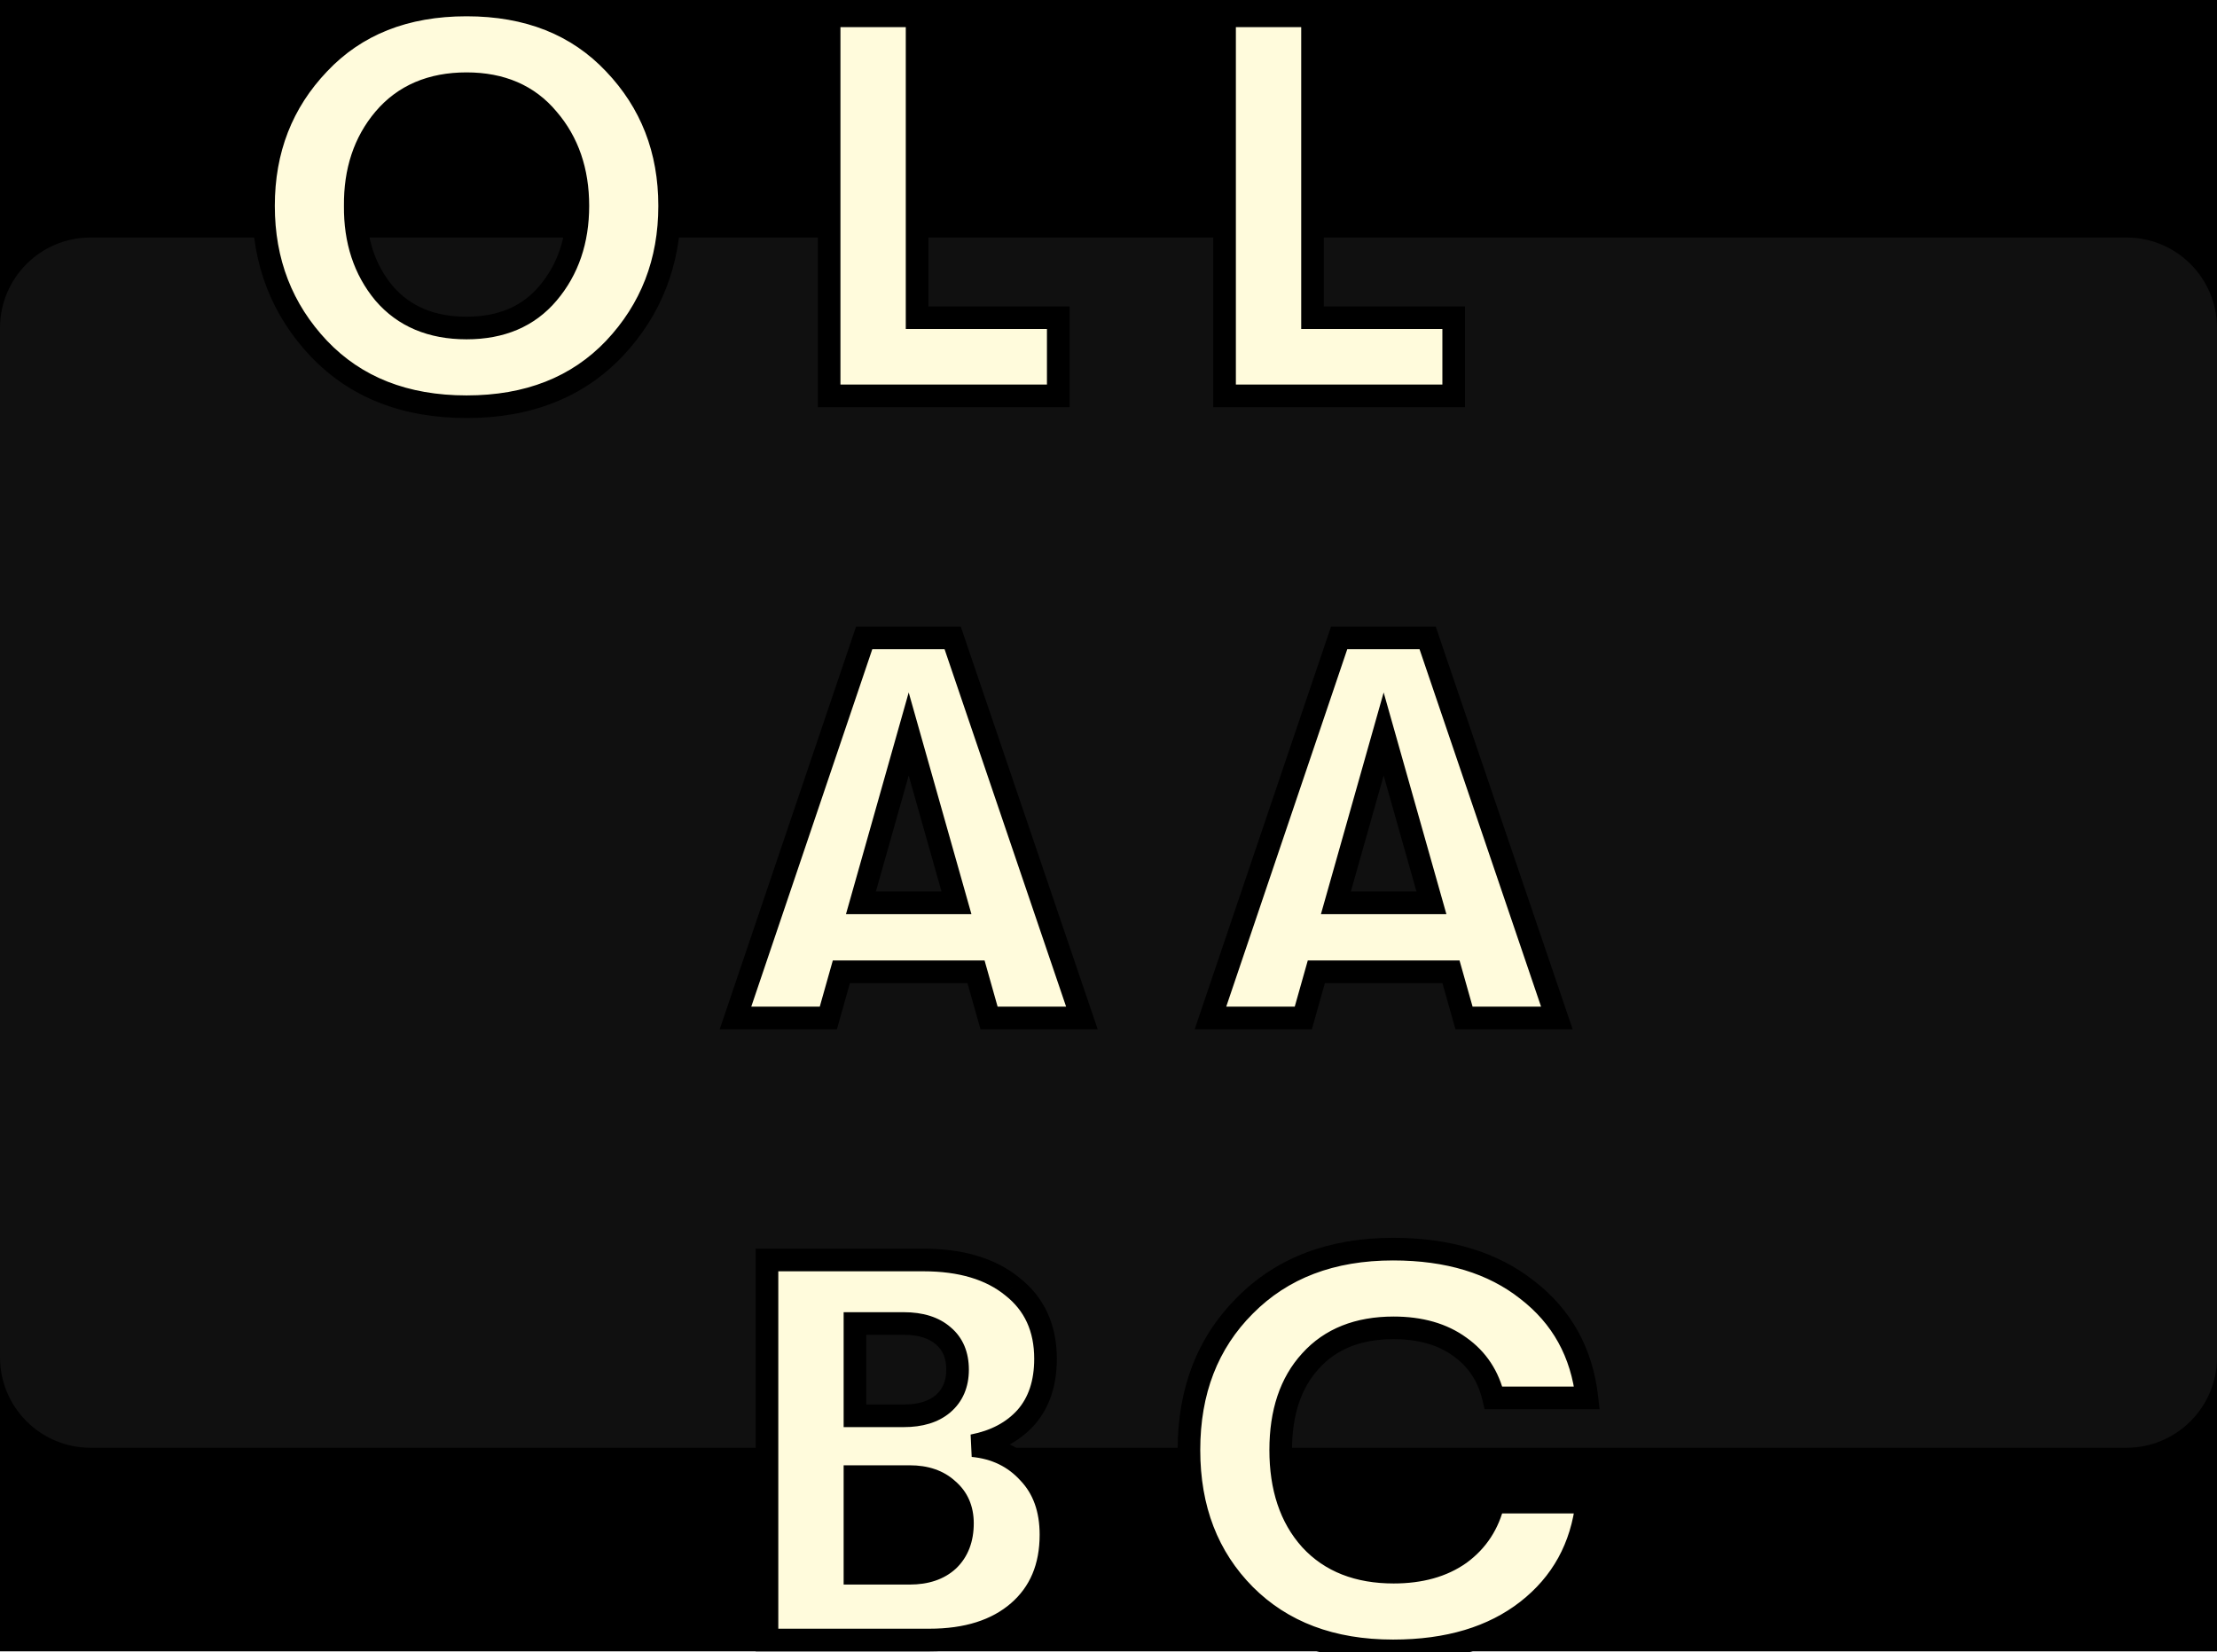
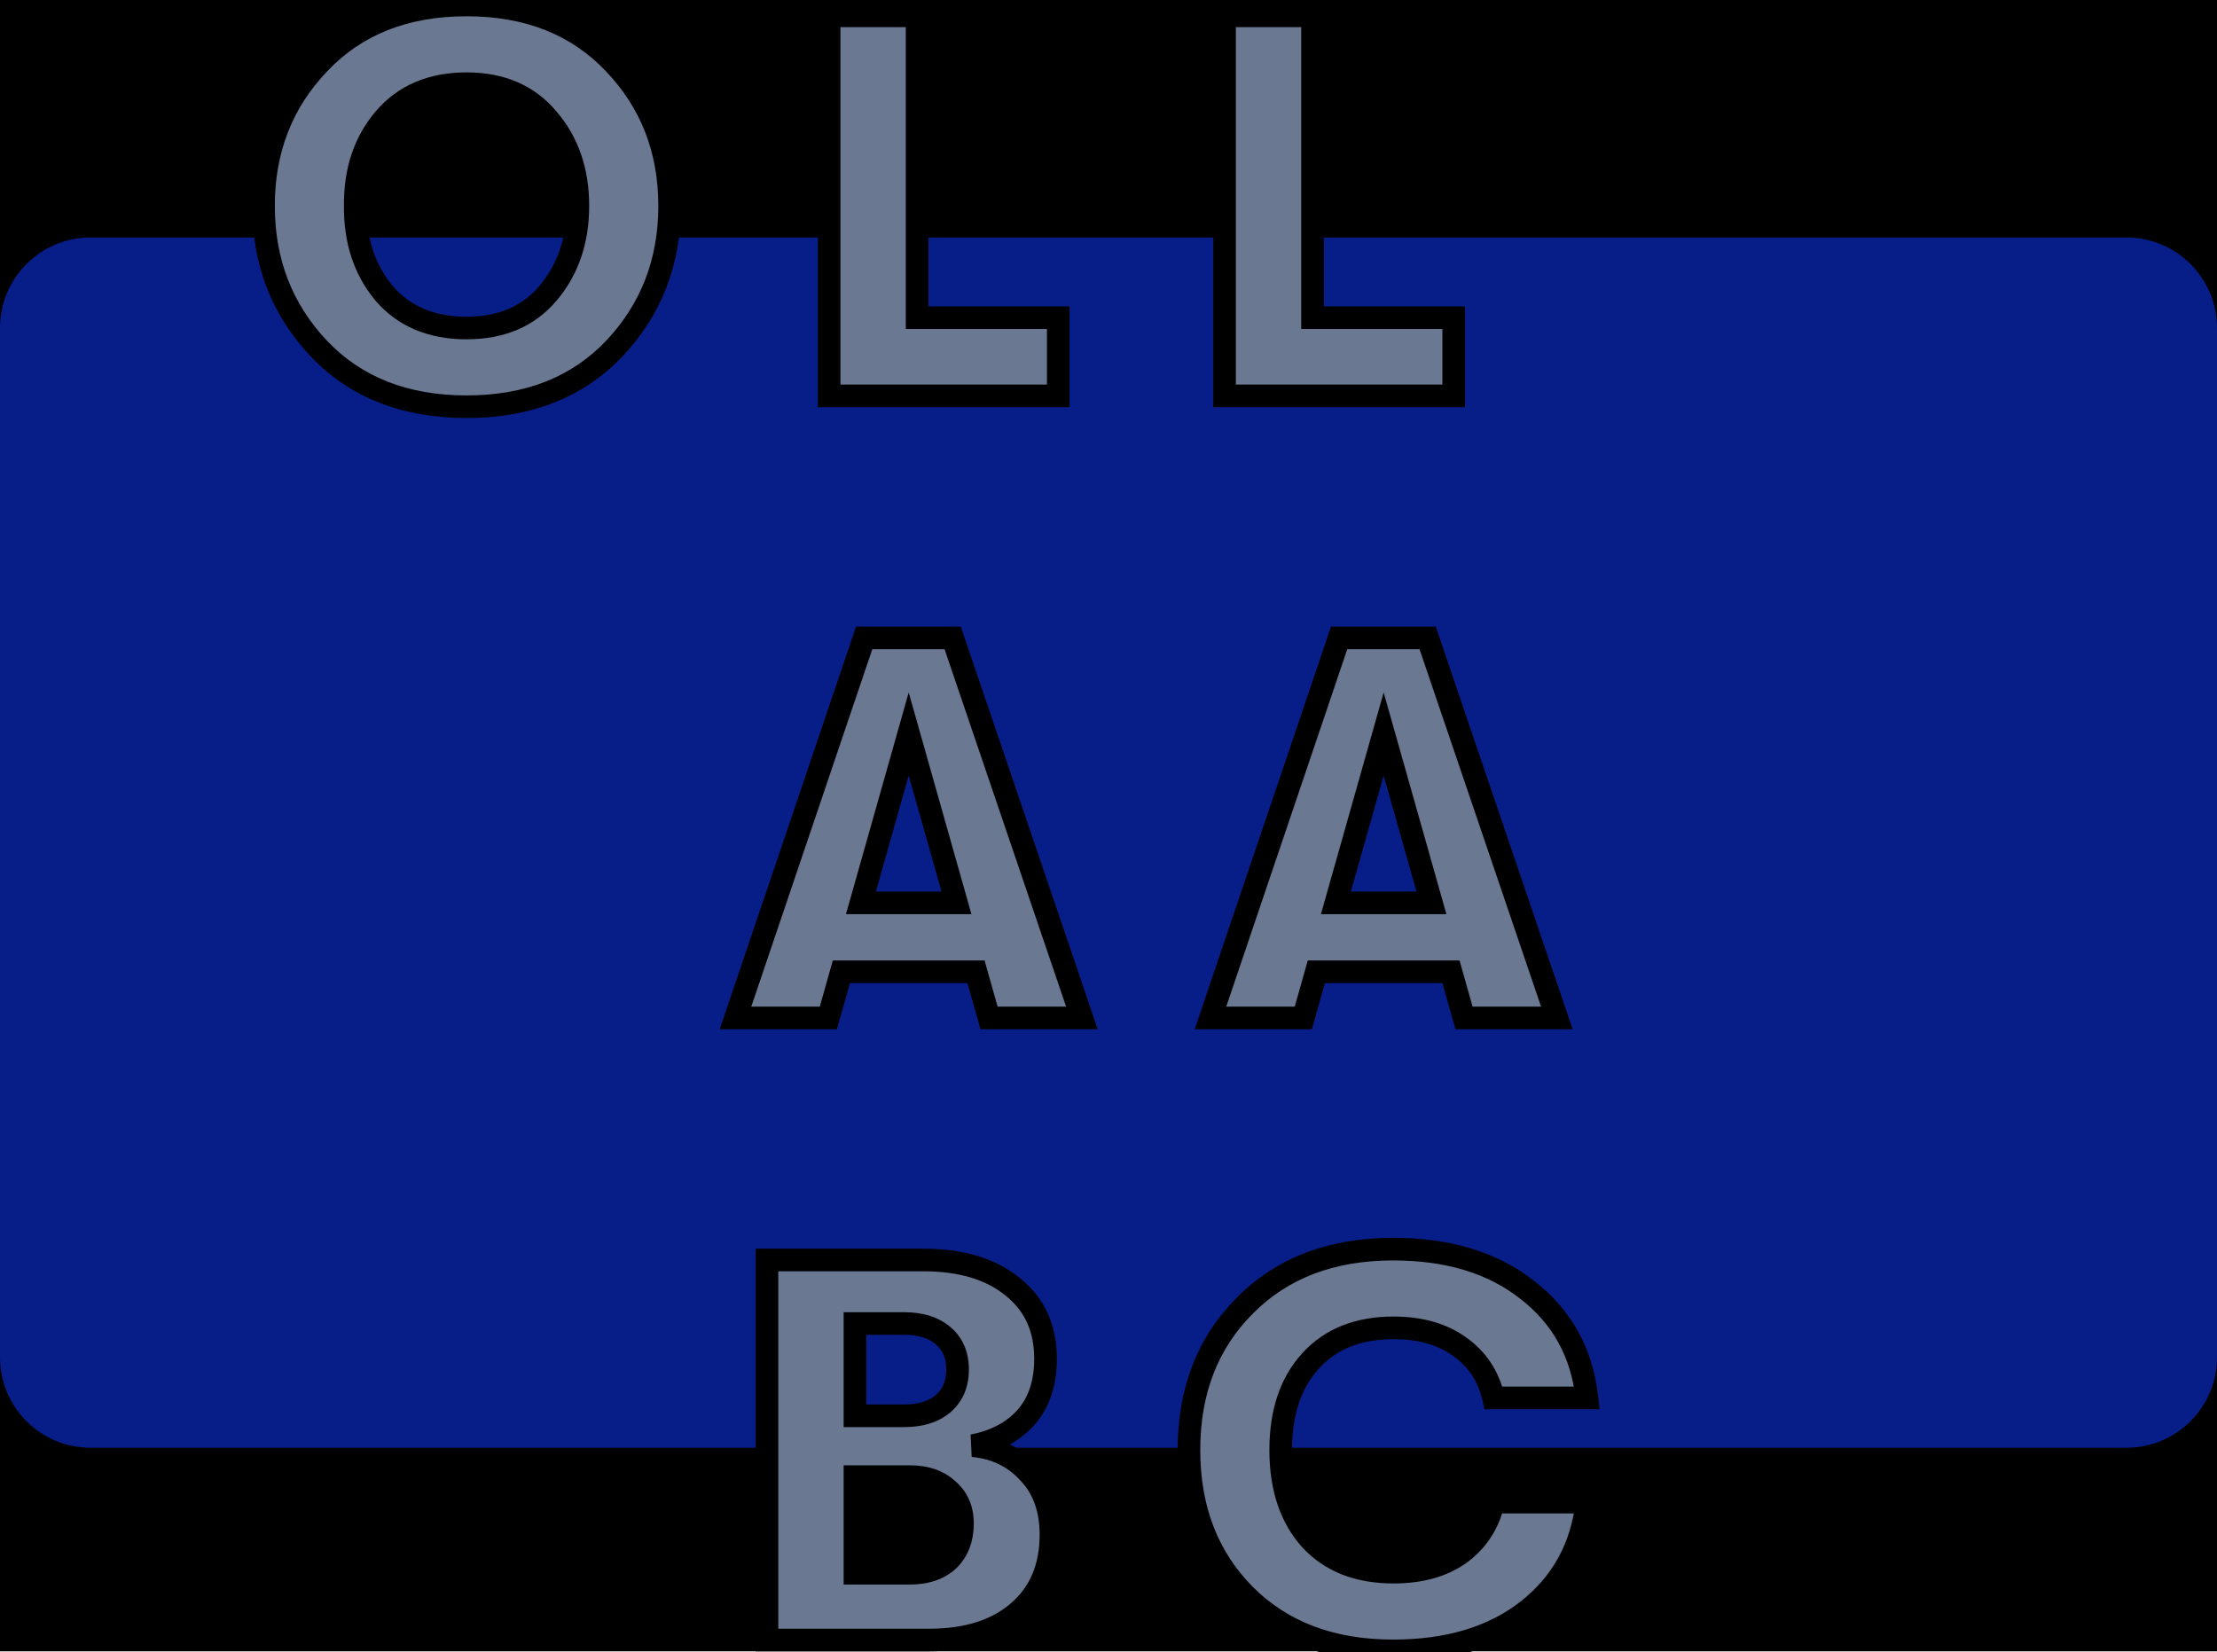
<svg xmlns="http://www.w3.org/2000/svg" width="196" height="146" viewBox="0 0 196 146" fill="none">
  <rect width="196" height="146" fill="black" />
-   <rect y="21" width="196" height="107" rx="8" fill="#101010" />
-   <path d="M54.304 30.824C51.04 34.248 46.688 35.96 41.248 35.96C35.808 35.96 31.456 34.248 28.192 30.824C24.928 27.368 23.296 23.16 23.296 18.2C23.296 13.24 24.928 9.048 28.192 5.624C31.456 2.168 35.808 0.44 41.248 0.44C46.688 0.44 51.04 2.168 54.304 5.624C57.568 9.048 59.2 13.24 59.2 18.2C59.2 23.16 57.568 27.368 54.304 30.824ZM41.248 29C44.32 29 46.72 27.976 48.448 25.928C50.208 23.848 51.088 21.272 51.088 18.2C51.088 15.128 50.208 12.568 48.448 10.52C46.72 8.44 44.32 7.4 41.248 7.4C38.144 7.4 35.712 8.44 33.952 10.52C32.224 12.568 31.376 15.128 31.408 18.2C31.376 21.272 32.224 23.848 33.952 25.928C35.712 27.976 38.144 29 41.248 29ZM73.302 35V1.4H81.078V28.088H93.558V35H73.302ZM108.261 35V1.4H116.037V28.088H128.517V35H108.261ZM87.44 90L86.288 85.92H74.384L73.232 90H65.024L76.4 56.4H84.224L95.648 90H87.44ZM76.112 79.824H84.56L80.336 64.896L76.112 79.824ZM129.43 90L128.278 85.92H116.374L115.222 90H107.014L118.39 56.4H126.214L137.638 90H129.43ZM118.102 79.824H126.55L122.326 64.896L118.102 79.824ZM86 127.816C88.016 128.008 89.664 128.808 90.944 130.216C92.256 131.592 92.912 133.416 92.912 135.688C92.912 138.568 91.952 140.84 90.032 142.504C88.112 144.168 85.488 145 82.16 145H67.808V111.4H81.632C84.96 111.4 87.584 112.184 89.504 113.752C91.456 115.288 92.432 117.416 92.432 120.136C92.432 122.28 91.856 124.008 90.704 125.32C89.552 126.6 87.984 127.432 86 127.816ZM79.904 117.016H75.584V125.176H79.904C81.376 125.176 82.528 124.824 83.36 124.12C84.224 123.384 84.656 122.376 84.656 121.096C84.656 119.816 84.24 118.824 83.408 118.12C82.576 117.384 81.408 117.016 79.904 117.016ZM80.432 139.096C81.872 139.096 83.008 138.712 83.84 137.944C84.672 137.144 85.088 136.056 85.088 134.68C85.088 133.432 84.656 132.44 83.792 131.704C82.96 130.936 81.84 130.552 80.432 130.552H75.584V139.096H80.432ZM123.16 145.96C117.72 145.96 113.352 144.312 110.056 141.016C106.76 137.688 105.112 133.416 105.112 128.2C105.112 122.984 106.76 118.728 110.056 115.432C113.352 112.104 117.72 110.44 123.16 110.44C128.024 110.44 131.976 111.64 135.016 114.04C138.088 116.408 139.848 119.592 140.296 123.592H132.04C131.592 121.672 130.6 120.168 129.064 119.08C127.528 117.96 125.576 117.4 123.208 117.4C120.072 117.4 117.624 118.376 115.864 120.328C114.104 122.248 113.224 124.872 113.224 128.2C113.224 131.528 114.104 134.168 115.864 136.12C117.624 138.04 120.072 139 123.208 139C125.576 139 127.528 138.456 129.064 137.368C130.6 136.248 131.592 134.728 132.04 132.808H140.296C139.848 136.808 138.088 140.008 135.016 142.408C131.976 144.776 128.024 145.96 123.16 145.96Z" fill="#FFFBDC" />
+   <rect y="21" width="196" height="107" rx="8" fill="#071D88" />
+   <path d="M54.304 30.824C51.04 34.248 46.688 35.96 41.248 35.96C35.808 35.96 31.456 34.248 28.192 30.824C24.928 27.368 23.296 23.16 23.296 18.2C23.296 13.24 24.928 9.048 28.192 5.624C31.456 2.168 35.808 0.44 41.248 0.44C46.688 0.44 51.04 2.168 54.304 5.624C57.568 9.048 59.2 13.24 59.2 18.2C59.2 23.16 57.568 27.368 54.304 30.824ZM41.248 29C44.32 29 46.72 27.976 48.448 25.928C50.208 23.848 51.088 21.272 51.088 18.2C51.088 15.128 50.208 12.568 48.448 10.52C46.72 8.44 44.32 7.4 41.248 7.4C38.144 7.4 35.712 8.44 33.952 10.52C32.224 12.568 31.376 15.128 31.408 18.2C31.376 21.272 32.224 23.848 33.952 25.928C35.712 27.976 38.144 29 41.248 29ZM73.302 35V1.4H81.078V28.088H93.558V35H73.302ZM108.261 35V1.4H116.037V28.088H128.517V35H108.261ZM87.44 90L86.288 85.92H74.384L73.232 90H65.024L76.4 56.4H84.224L95.648 90H87.44ZM76.112 79.824H84.56L80.336 64.896L76.112 79.824ZM129.43 90L128.278 85.92H116.374L115.222 90H107.014L118.39 56.4H126.214L137.638 90H129.43ZM118.102 79.824H126.55L122.326 64.896L118.102 79.824ZM86 127.816C88.016 128.008 89.664 128.808 90.944 130.216C92.256 131.592 92.912 133.416 92.912 135.688C92.912 138.568 91.952 140.84 90.032 142.504C88.112 144.168 85.488 145 82.16 145H67.808V111.4H81.632C84.96 111.4 87.584 112.184 89.504 113.752C91.456 115.288 92.432 117.416 92.432 120.136C92.432 122.28 91.856 124.008 90.704 125.32C89.552 126.6 87.984 127.432 86 127.816ZM79.904 117.016H75.584V125.176H79.904C81.376 125.176 82.528 124.824 83.36 124.12C84.224 123.384 84.656 122.376 84.656 121.096C84.656 119.816 84.24 118.824 83.408 118.12C82.576 117.384 81.408 117.016 79.904 117.016ZM80.432 139.096C81.872 139.096 83.008 138.712 83.84 137.944C84.672 137.144 85.088 136.056 85.088 134.68C85.088 133.432 84.656 132.44 83.792 131.704C82.96 130.936 81.84 130.552 80.432 130.552H75.584V139.096H80.432ZM123.16 145.96C117.72 145.96 113.352 144.312 110.056 141.016C106.76 137.688 105.112 133.416 105.112 128.2C105.112 122.984 106.76 118.728 110.056 115.432C113.352 112.104 117.72 110.44 123.16 110.44C128.024 110.44 131.976 111.64 135.016 114.04C138.088 116.408 139.848 119.592 140.296 123.592H132.04C131.592 121.672 130.6 120.168 129.064 119.08C127.528 117.96 125.576 117.4 123.208 117.4C120.072 117.4 117.624 118.376 115.864 120.328C114.104 122.248 113.224 124.872 113.224 128.2C113.224 131.528 114.104 134.168 115.864 136.12C117.624 138.04 120.072 139 123.208 139C125.576 139 127.528 138.456 129.064 137.368C130.6 136.248 131.592 134.728 132.04 132.808H140.296C139.848 136.808 138.088 140.008 135.016 142.408C131.976 144.776 128.024 145.96 123.16 145.96Z" fill="#6B7891" />
  <path d="M54.304 30.824L55.028 31.514L55.031 31.511L54.304 30.824ZM28.192 30.824L27.465 31.511L27.468 31.514L28.192 30.824ZM28.192 5.624L28.916 6.314L28.919 6.311L28.192 5.624ZM54.304 5.624L53.577 6.311L53.58 6.314L54.304 5.624ZM48.448 25.928L47.685 25.282L47.684 25.283L48.448 25.928ZM48.448 10.52L47.679 11.159L47.684 11.165L47.69 11.172L48.448 10.52ZM33.952 10.52L33.189 9.874L33.188 9.875L33.952 10.52ZM31.408 18.2L32.408 18.21L32.408 18.2L32.408 18.19L31.408 18.2ZM33.952 25.928L33.183 26.567L33.188 26.573L33.194 26.58L33.952 25.928ZM53.58 30.134C50.534 33.33 46.459 34.96 41.248 34.96V36.96C46.917 36.96 51.546 35.166 55.028 31.514L53.58 30.134ZM41.248 34.96C36.037 34.96 31.962 33.33 28.916 30.134L27.468 31.514C30.95 35.166 35.579 36.96 41.248 36.96V34.96ZM28.919 30.137C25.839 26.876 24.296 22.917 24.296 18.2H22.296C22.296 23.403 24.017 27.86 27.465 31.511L28.919 30.137ZM24.296 18.2C24.296 13.483 25.838 9.542 28.916 6.314L27.468 4.934C24.018 8.554 22.296 12.997 22.296 18.2H24.296ZM28.919 6.311C31.966 3.084 36.04 1.44 41.248 1.44V-0.56C35.576 -0.56 30.946 1.252 27.465 4.937L28.919 6.311ZM41.248 1.44C46.456 1.44 50.53 3.084 53.577 6.311L55.031 4.937C51.55 1.252 46.92 -0.56 41.248 -0.56V1.44ZM53.58 6.314C56.658 9.542 58.2 13.483 58.2 18.2H60.2C60.2 12.997 58.478 8.554 55.028 4.934L53.58 6.314ZM58.2 18.2C58.2 22.917 56.657 26.876 53.577 30.137L55.031 31.511C58.479 27.86 60.2 23.403 60.2 18.2H58.2ZM41.248 30C44.566 30 47.265 28.881 49.212 26.573L47.684 25.283C46.175 27.072 44.074 28 41.248 28V30ZM49.211 26.574C51.144 24.29 52.088 21.476 52.088 18.2H50.088C50.088 21.068 49.272 23.406 47.685 25.282L49.211 26.574ZM52.088 18.2C52.088 14.924 51.144 12.123 49.206 9.868L47.69 11.172C49.272 13.014 50.088 15.332 50.088 18.2H52.088ZM49.217 9.881C47.272 7.54 44.572 6.4 41.248 6.4V8.4C44.068 8.4 46.168 9.34 47.679 11.159L49.217 9.881ZM41.248 6.4C37.896 6.4 35.166 7.537 33.189 9.874L34.715 11.166C36.258 9.343 38.392 8.4 41.248 8.4V6.4ZM33.188 9.875C31.283 12.133 30.374 14.936 30.408 18.21L32.408 18.19C32.378 15.32 33.165 13.003 34.716 11.165L33.188 9.875ZM30.408 18.19C30.374 21.464 31.283 24.28 33.183 26.567L34.721 25.289C33.165 23.416 32.378 21.08 32.408 18.21L30.408 18.19ZM33.194 26.58C35.173 28.883 37.901 30 41.248 30V28C38.387 28 36.251 27.069 34.71 25.276L33.194 26.58ZM73.302 35H72.302V36H73.302V35ZM73.302 1.4V0.4H72.302V1.4H73.302ZM81.078 1.4H82.078V0.4H81.078V1.4ZM81.078 28.088H80.078V29.088H81.078V28.088ZM93.558 28.088H94.558V27.088H93.558V28.088ZM93.558 35V36H94.558V35H93.558ZM74.302 35V1.4H72.302V35H74.302ZM73.302 2.4H81.078V0.4H73.302V2.4ZM80.078 1.4V28.088H82.078V1.4H80.078ZM81.078 29.088H93.558V27.088H81.078V29.088ZM92.558 28.088V35H94.558V28.088H92.558ZM93.558 34H73.302V36H93.558V34ZM108.261 35H107.261V36H108.261V35ZM108.261 1.4V0.4H107.261V1.4H108.261ZM116.037 1.4H117.037V0.4H116.037V1.4ZM116.037 28.088H115.037V29.088H116.037V28.088ZM128.517 28.088H129.517V27.088H128.517V28.088ZM128.517 35V36H129.517V35H128.517ZM109.261 35V1.4H107.261V35H109.261ZM108.261 2.4H116.037V0.4H108.261V2.4ZM115.037 1.4V28.088H117.037V1.4H115.037ZM116.037 29.088H128.517V27.088H116.037V29.088ZM127.517 28.088V35H129.517V28.088H127.517ZM128.517 34H108.261V36H128.517V34ZM87.44 90L86.477 90.272L86.683 91H87.44V90ZM86.288 85.92L87.25 85.648L87.044 84.92H86.288V85.92ZM74.384 85.92V84.92H73.627L73.421 85.648L74.384 85.92ZM73.232 90V91H73.989L74.194 90.272L73.232 90ZM65.024 90L64.077 89.679L63.629 91H65.024V90ZM76.4 56.4V55.4H75.683L75.453 56.079L76.4 56.4ZM84.224 56.4L85.171 56.078L84.94 55.4H84.224V56.4ZM95.648 90V91H97.044L96.594 89.678L95.648 90ZM76.112 79.824L75.15 79.552L74.79 80.824H76.112V79.824ZM84.56 79.824V80.824H85.882L85.522 79.552L84.56 79.824ZM80.336 64.896L81.298 64.624L80.336 61.223L79.374 64.624L80.336 64.896ZM88.402 89.728L87.25 85.648L85.325 86.192L86.477 90.272L88.402 89.728ZM86.288 84.92H74.384V86.92H86.288V84.92ZM73.421 85.648L72.269 89.728L74.194 90.272L75.346 86.192L73.421 85.648ZM73.232 89H65.024V91H73.232V89ZM65.971 90.321L77.347 56.721L75.453 56.079L64.077 89.679L65.971 90.321ZM76.4 57.4H84.224V55.4H76.4V57.4ZM83.277 56.722L94.701 90.322L96.594 89.678L85.171 56.078L83.277 56.722ZM95.648 89H87.44V91H95.648V89ZM76.112 80.824H84.56V78.824H76.112V80.824ZM85.522 79.552L81.298 64.624L79.374 65.168L83.597 80.096L85.522 79.552ZM79.374 64.624L75.15 79.552L77.074 80.096L81.298 65.168L79.374 64.624ZM129.43 90L128.468 90.272L128.674 91H129.43V90ZM128.278 85.92L129.241 85.648L129.035 84.92H128.278V85.92ZM116.374 85.92V84.92H115.618L115.412 85.648L116.374 85.92ZM115.222 90V91H115.979L116.185 90.272L115.222 90ZM107.014 90L106.067 89.679L105.62 91H107.014V90ZM118.39 56.4V55.4H117.673L117.443 56.079L118.39 56.4ZM126.214 56.4L127.161 56.078L126.931 55.4H126.214V56.4ZM137.638 90V91H139.035L138.585 89.678L137.638 90ZM118.102 79.824L117.14 79.552L116.78 80.824H118.102V79.824ZM126.55 79.824V80.824H127.873L127.513 79.552L126.55 79.824ZM122.326 64.896L123.289 64.624L122.326 61.223L121.364 64.624L122.326 64.896ZM130.393 89.728L129.241 85.648L127.316 86.192L128.468 90.272L130.393 89.728ZM128.278 84.92H116.374V86.92H128.278V84.92ZM115.412 85.648L114.26 89.728L116.185 90.272L117.337 86.192L115.412 85.648ZM115.222 89H107.014V91H115.222V89ZM107.962 90.321L119.338 56.721L117.443 56.079L106.067 89.679L107.962 90.321ZM118.39 57.4H126.214V55.4H118.39V57.4ZM125.268 56.722L136.692 90.322L138.585 89.678L127.161 56.078L125.268 56.722ZM137.638 89H129.43V91H137.638V89ZM118.102 80.824H126.55V78.824H118.102V80.824ZM127.513 79.552L123.289 64.624L121.364 65.168L125.588 80.096L127.513 79.552ZM121.364 64.624L117.14 79.552L119.065 80.096L123.289 65.168L121.364 64.624ZM86 127.816L85.81 126.834L85.905 128.811L86 127.816ZM90.944 130.216L90.204 130.889L90.212 130.897L90.22 130.906L90.944 130.216ZM67.808 145H66.808V146H67.808V145ZM67.808 111.4V110.4H66.808V111.4H67.808ZM89.504 113.752L88.871 114.527L88.878 114.532L88.885 114.538L89.504 113.752ZM90.704 125.32L91.447 125.989L91.455 125.98L90.704 125.32ZM75.584 117.016V116.016H74.584V117.016H75.584ZM75.584 125.176H74.584V126.176H75.584V125.176ZM83.36 124.12L84.006 124.883L84.008 124.881L83.36 124.12ZM83.408 118.12L82.745 118.869L82.753 118.876L82.762 118.883L83.408 118.12ZM83.84 137.944L84.518 138.679L84.525 138.672L84.533 138.665L83.84 137.944ZM83.792 131.704L83.114 132.439L83.128 132.452L83.143 132.465L83.792 131.704ZM75.584 130.552V129.552H74.584V130.552H75.584ZM75.584 139.096H74.584V140.096H75.584V139.096ZM85.905 128.811C87.691 128.982 89.103 129.677 90.204 130.889L91.684 129.543C90.225 127.939 88.341 127.034 86.095 126.821L85.905 128.811ZM90.22 130.906C91.321 132.061 91.912 133.62 91.912 135.688H93.912C93.912 133.212 93.191 131.123 91.668 129.526L90.22 130.906ZM91.912 135.688C91.912 138.321 91.047 140.301 89.377 141.748L90.687 143.26C92.856 141.379 93.912 138.815 93.912 135.688H91.912ZM89.377 141.748C87.689 143.211 85.323 144 82.16 144V146C85.653 146 88.535 145.125 90.687 143.26L89.377 141.748ZM82.16 144H67.808V146H82.16V144ZM68.808 145V111.4H66.808V145H68.808ZM67.808 112.4H81.632V110.4H67.808V112.4ZM81.632 112.4C84.808 112.4 87.183 113.148 88.871 114.527L90.136 112.977C87.985 111.22 85.111 110.4 81.632 110.4V112.4ZM88.885 114.538C90.571 115.865 91.432 117.689 91.432 120.136H93.432C93.432 117.143 92.34 114.711 90.122 112.966L88.885 114.538ZM91.432 120.136C91.432 122.095 90.91 123.57 89.952 124.66L91.455 125.98C92.802 124.446 93.432 122.465 93.432 120.136H91.432ZM89.96 124.651C88.978 125.743 87.619 126.484 85.81 126.834L86.19 128.798C88.349 128.38 90.125 127.457 91.447 125.989L89.96 124.651ZM79.904 116.016H75.584V118.016H79.904V116.016ZM74.584 117.016V125.176H76.584V117.016H74.584ZM75.584 126.176H79.904V124.176H75.584V126.176ZM79.904 126.176C81.529 126.176 82.938 125.786 84.006 124.883L82.714 123.357C82.117 123.862 81.222 124.176 79.904 124.176V126.176ZM84.008 124.881C85.125 123.93 85.656 122.627 85.656 121.096H83.656C83.656 122.125 83.322 122.838 82.711 123.359L84.008 124.881ZM85.656 121.096C85.656 119.579 85.15 118.284 84.054 117.357L82.762 118.883C83.329 119.363 83.656 120.053 83.656 121.096H85.656ZM84.07 117.371C82.999 116.424 81.565 116.016 79.904 116.016V118.016C81.251 118.016 82.152 118.344 82.745 118.869L84.07 117.371ZM80.432 140.096C82.052 140.096 83.455 139.66 84.518 138.679L83.162 137.209C82.56 137.764 81.691 138.096 80.432 138.096V140.096ZM84.533 138.665C85.598 137.64 86.088 136.272 86.088 134.68H84.088C84.088 135.84 83.745 136.648 83.147 137.223L84.533 138.665ZM86.088 134.68C86.088 133.172 85.551 131.889 84.44 130.943L83.143 132.465C83.76 132.991 84.088 133.692 84.088 134.68H86.088ZM84.47 130.969C83.411 129.992 82.027 129.552 80.432 129.552V131.552C81.652 131.552 82.508 131.88 83.114 132.439L84.47 130.969ZM80.432 129.552H75.584V131.552H80.432V129.552ZM74.584 130.552V139.096H76.584V130.552H74.584ZM75.584 140.096H80.432V138.096H75.584V140.096ZM110.056 141.016L109.345 141.72L109.349 141.723L110.056 141.016ZM110.056 115.432L110.763 116.139L110.766 116.136L110.056 115.432ZM135.016 114.04L134.396 114.825L134.405 114.832L135.016 114.04ZM140.296 123.592V124.592H141.414L141.289 123.481L140.296 123.592ZM132.04 123.592L131.066 123.819L131.246 124.592H132.04V123.592ZM129.064 119.08L128.474 119.888L128.486 119.896L129.064 119.08ZM115.864 120.328L116.601 121.004L116.606 120.998L115.864 120.328ZM115.864 136.12L115.121 136.79L115.126 136.796L115.864 136.12ZM129.064 137.368L129.642 138.184L129.653 138.176L129.064 137.368ZM132.04 132.808V131.808H131.246L131.066 132.581L132.04 132.808ZM140.296 132.808L141.289 132.919L141.414 131.808H140.296V132.808ZM135.016 142.408L135.63 143.197L135.631 143.196L135.016 142.408ZM123.16 144.96C117.937 144.96 113.84 143.386 110.763 140.309L109.349 141.723C112.863 145.238 117.502 146.96 123.16 146.96V144.96ZM110.766 140.312C107.677 137.194 106.112 133.185 106.112 128.2H104.112C104.112 133.647 105.842 138.182 109.345 141.72L110.766 140.312ZM106.112 128.2C106.112 123.215 107.677 119.225 110.763 116.139L109.349 114.725C105.842 118.231 104.112 122.753 104.112 128.2H106.112ZM110.766 116.136C113.844 113.028 117.94 111.44 123.16 111.44V109.44C117.499 109.44 112.859 111.18 109.345 114.728L110.766 116.136ZM123.16 111.44C127.857 111.44 131.574 112.597 134.396 114.825L135.635 113.255C132.378 110.683 128.19 109.44 123.16 109.44V111.44ZM134.405 114.832C137.253 117.028 138.883 119.961 139.302 123.703L141.289 123.481C140.813 119.223 138.922 115.788 135.626 113.248L134.405 114.832ZM140.296 122.592H132.04V124.592H140.296V122.592ZM133.013 123.365C132.513 121.219 131.387 119.5 129.642 118.264L128.486 119.896C129.812 120.836 130.67 122.125 131.066 123.819L133.013 123.365ZM129.653 118.272C127.908 116.999 125.735 116.4 123.208 116.4V118.4C125.417 118.4 127.148 118.921 128.474 119.888L129.653 118.272ZM123.208 116.4C119.848 116.4 117.107 117.455 115.121 119.658L116.606 120.998C118.14 119.297 120.295 118.4 123.208 118.4V116.4ZM115.126 119.652C113.154 121.804 112.224 124.694 112.224 128.2H114.224C114.224 125.05 115.053 122.692 116.601 121.004L115.126 119.652ZM112.224 128.2C112.224 131.707 113.155 134.609 115.121 136.79L116.606 135.45C115.053 133.727 114.224 131.349 114.224 128.2H112.224ZM115.126 136.796C117.114 138.964 119.853 140 123.208 140V138C120.29 138 118.133 137.116 116.601 135.444L115.126 136.796ZM123.208 140C125.729 140 127.898 139.419 129.642 138.184L128.486 136.552C127.158 137.493 125.422 138 123.208 138V140ZM129.653 138.176C131.39 136.909 132.513 135.179 133.013 133.035L131.066 132.581C130.67 134.277 129.809 135.587 128.474 136.56L129.653 138.176ZM132.04 133.808H140.296V131.808H132.04V133.808ZM139.302 132.697C138.883 136.439 137.252 139.391 134.4 141.62L135.631 143.196C138.923 140.625 140.813 137.177 141.289 132.919L139.302 132.697ZM134.401 141.619C131.578 143.818 127.86 144.96 123.16 144.96V146.96C128.187 146.96 132.373 145.734 135.63 143.197L134.401 141.619Z" fill="black" />
</svg>
